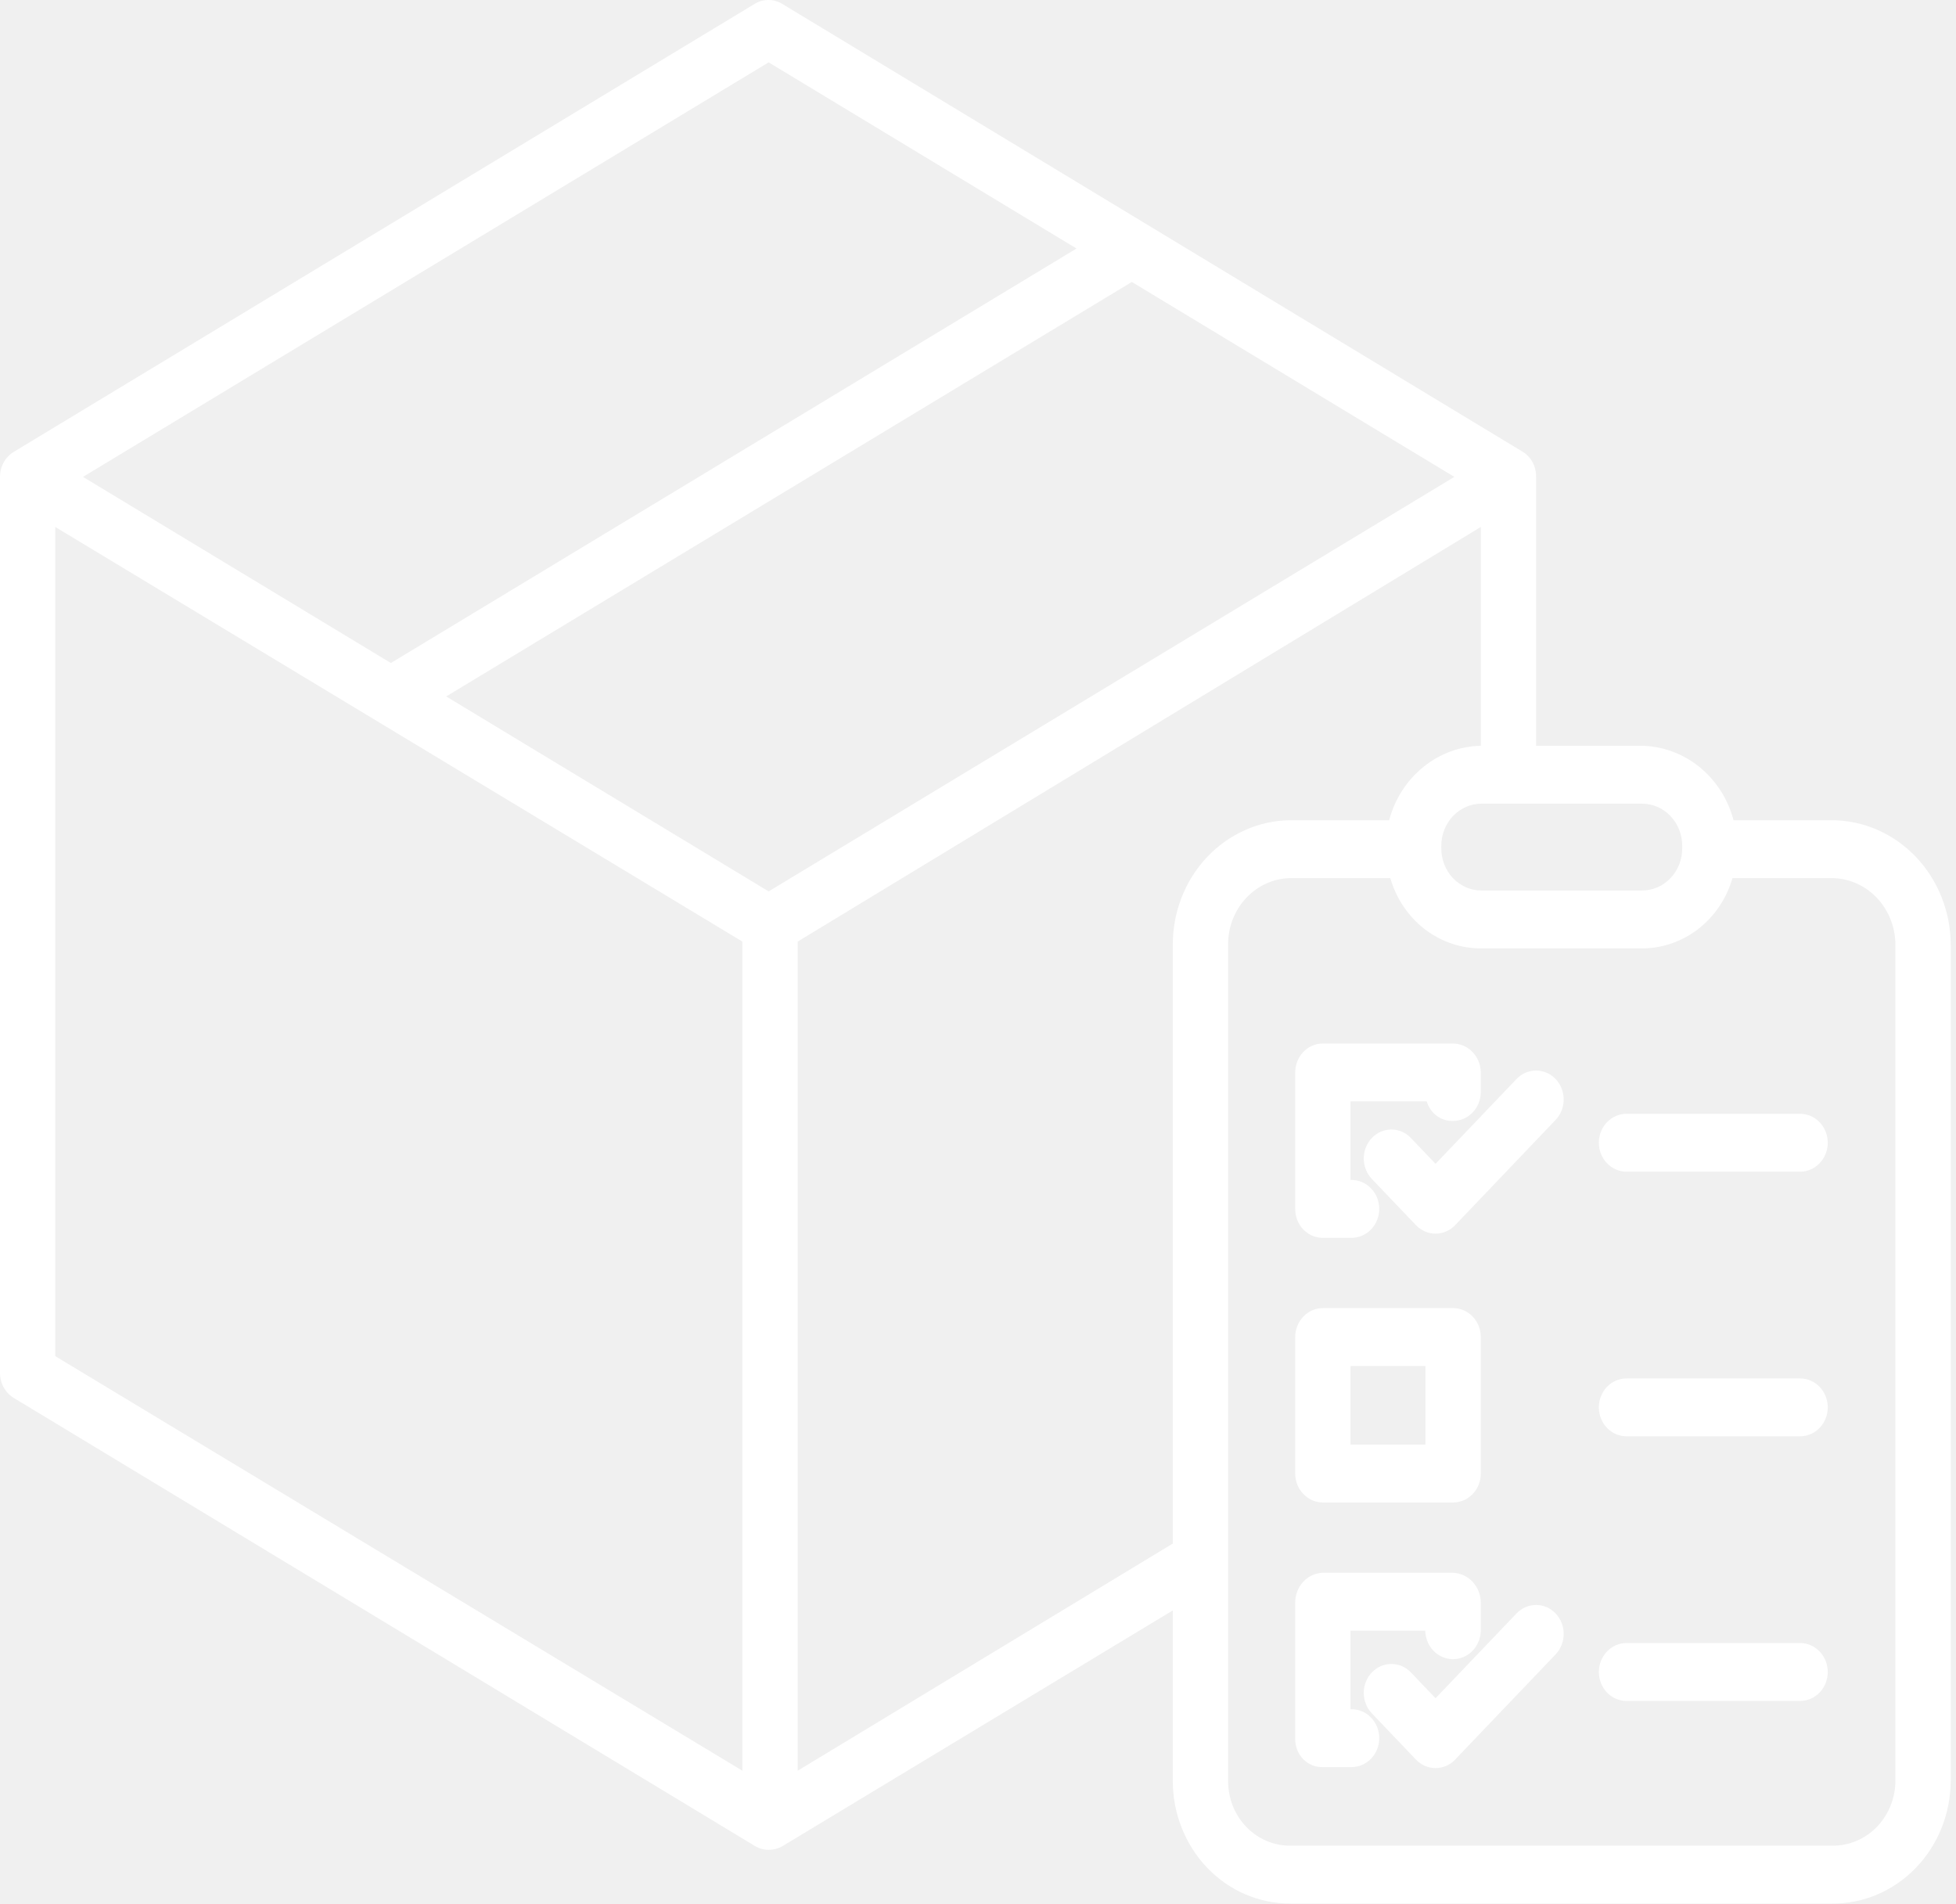
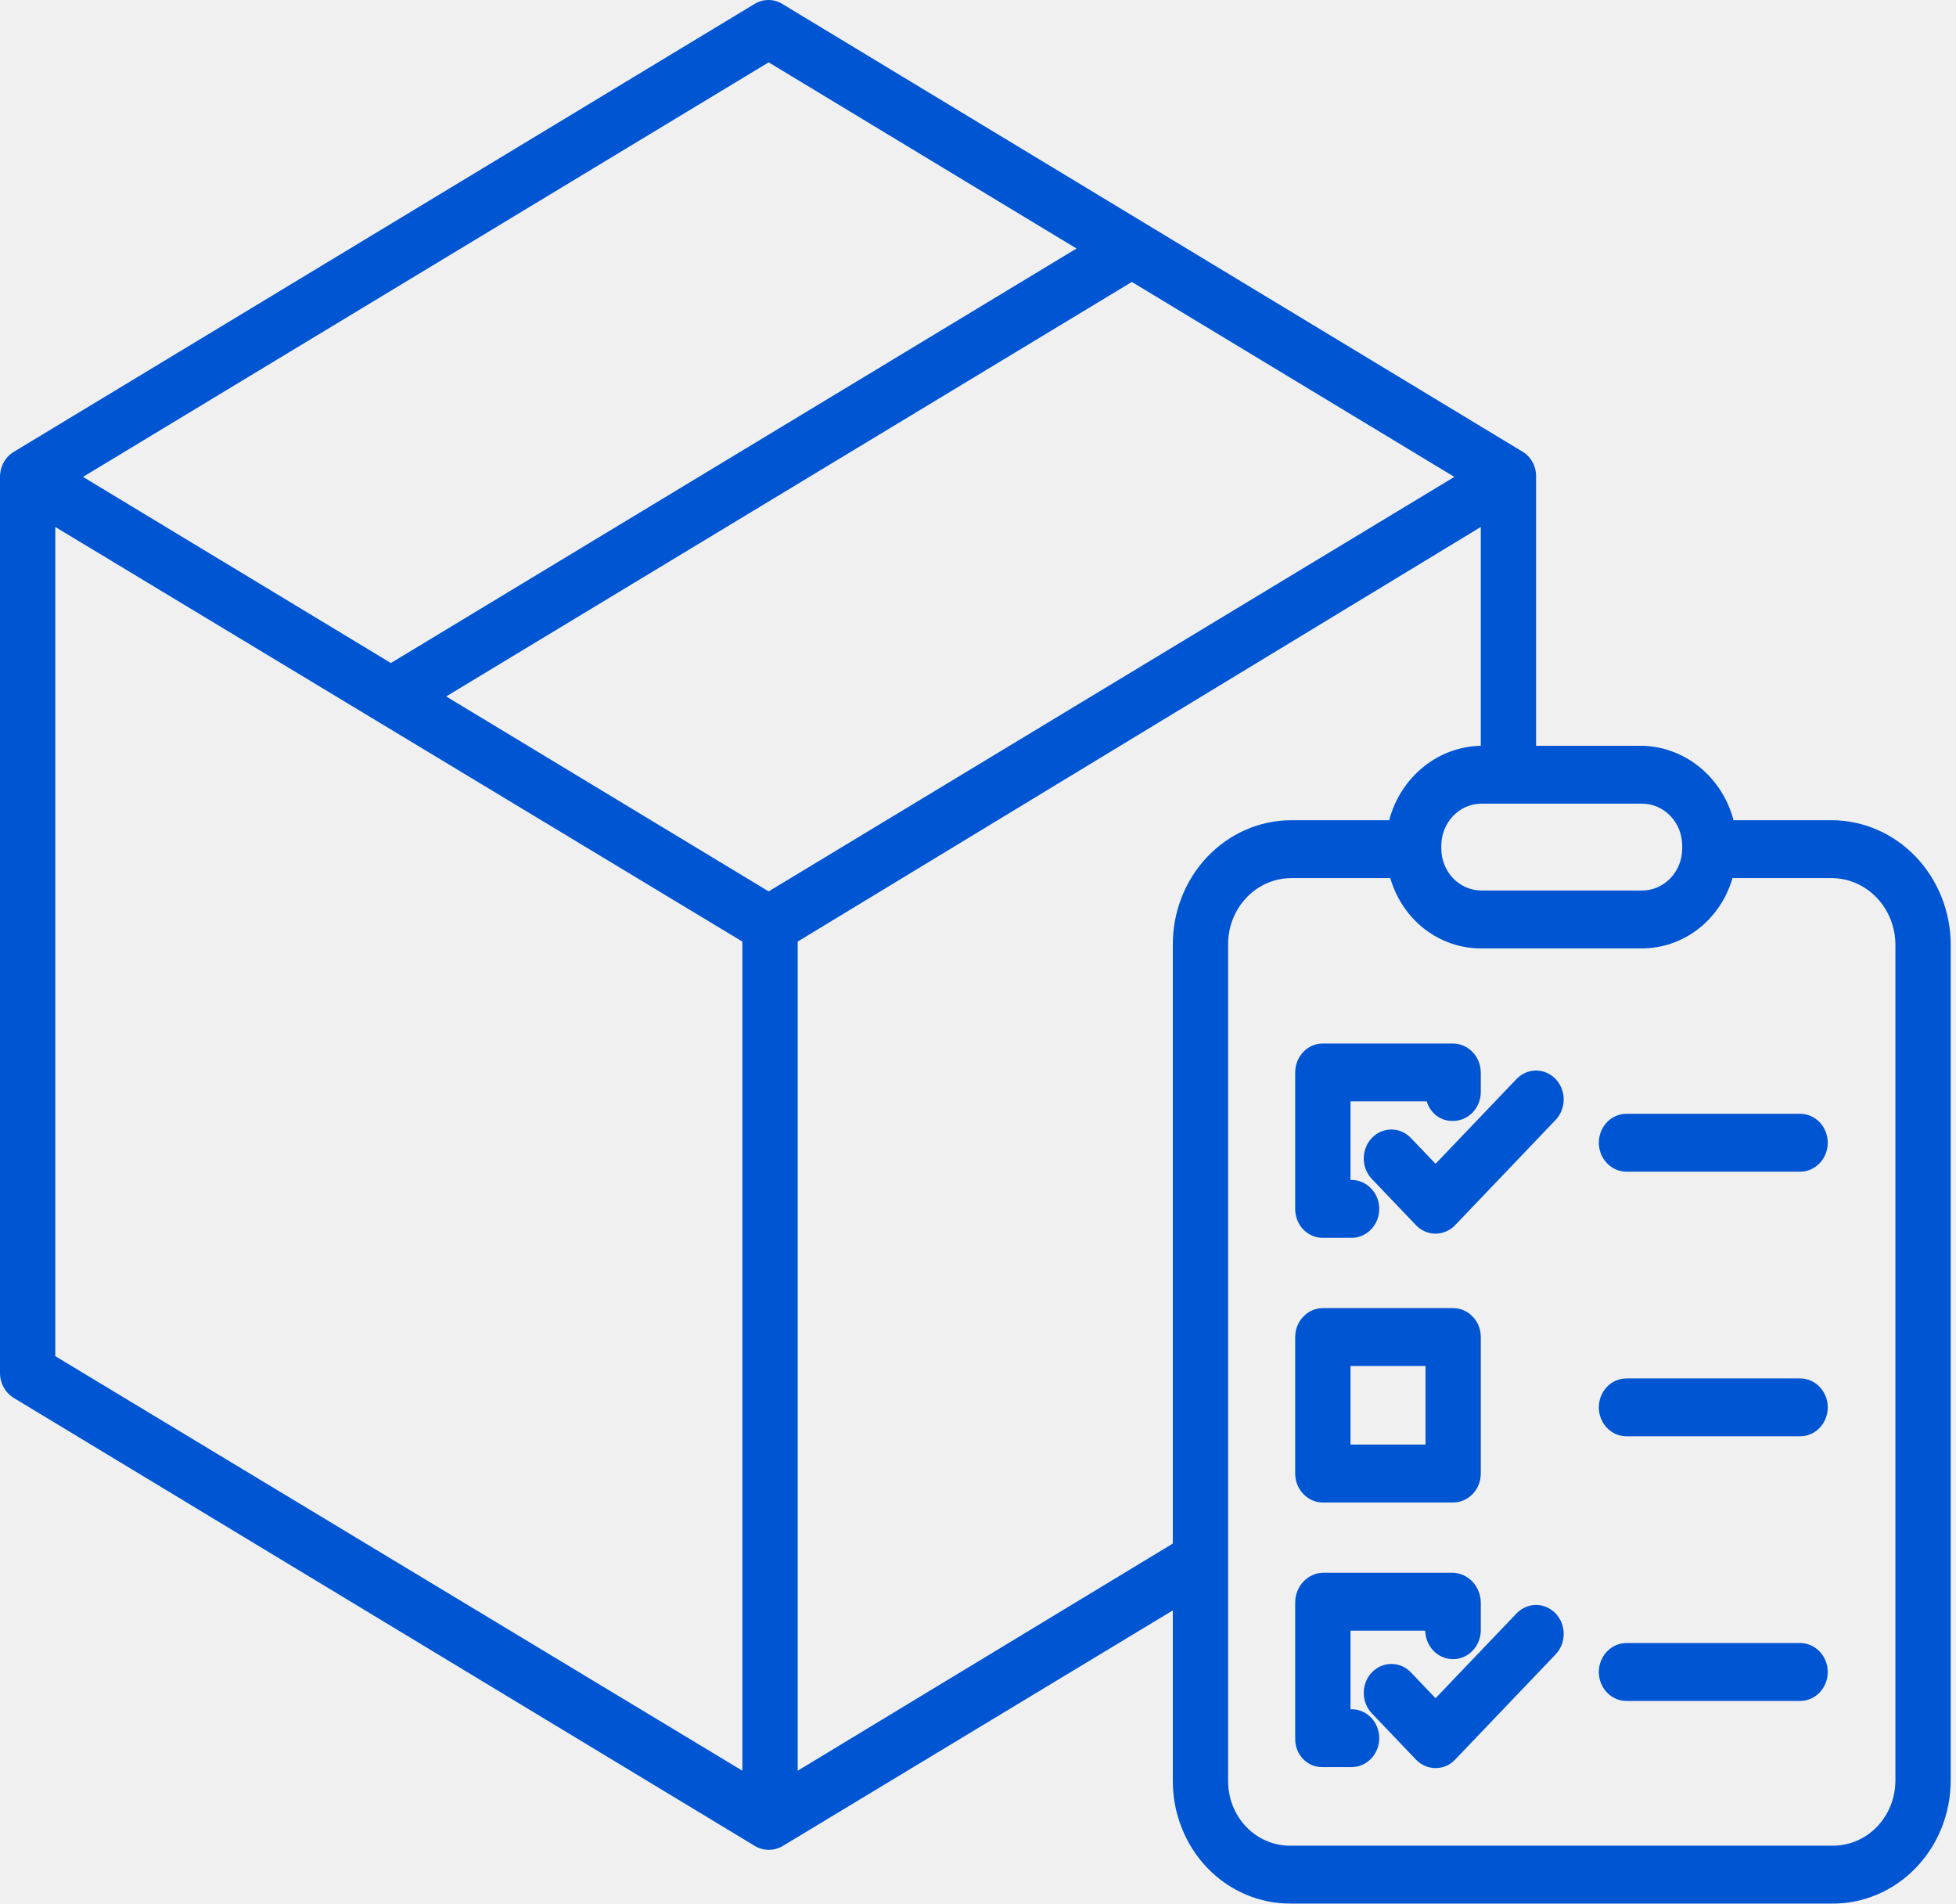
<svg xmlns="http://www.w3.org/2000/svg" width="37" height="36" viewBox="0 0 37 36" fill="none">
-   <path d="M34.653 15.512H32.792C32.686 15.11 32.458 14.756 32.143 14.502C31.827 14.248 31.441 14.108 31.043 14.104H29.057V9.02C29.059 8.924 29.037 8.83 28.993 8.747C28.949 8.664 28.885 8.594 28.807 8.546L14.796 0.073C14.717 0.025 14.627 0 14.536 0C14.444 0 14.355 0.025 14.276 0.073L0.26 8.546C0.181 8.594 0.115 8.663 0.069 8.746C0.024 8.829 -0 8.924 2.66848e-06 9.02V25.964C5.00009e-06 26.06 0.024 26.154 0.07 26.238C0.116 26.321 0.182 26.39 0.261 26.438L14.278 34.91C14.358 34.958 14.448 34.984 14.54 34.984C14.634 34.984 14.727 34.958 14.809 34.91L22.185 30.456V33.676C22.184 33.983 22.241 34.286 22.354 34.569C22.466 34.853 22.63 35.11 22.838 35.326C23.046 35.542 23.292 35.713 23.563 35.828C23.834 35.944 24.125 36.002 24.418 36H34.653C34.946 36.003 35.238 35.945 35.51 35.829C35.782 35.714 36.029 35.543 36.238 35.327C36.447 35.111 36.613 34.854 36.727 34.571C36.84 34.288 36.899 33.983 36.9 33.676V17.872C36.9 17.248 36.663 16.649 36.242 16.206C35.821 15.764 35.249 15.514 34.653 15.512ZM31.062 15.199C31.263 15.199 31.456 15.283 31.598 15.432C31.741 15.581 31.821 15.783 31.821 15.994V16.047C31.821 16.258 31.741 16.46 31.598 16.609C31.456 16.758 31.263 16.841 31.062 16.841H28.023C27.822 16.841 27.629 16.758 27.486 16.609C27.344 16.46 27.264 16.258 27.264 16.047V15.994C27.264 15.783 27.344 15.581 27.486 15.432C27.629 15.283 27.822 15.199 28.023 15.199H31.062ZM14.54 1.179L20.364 4.7L7.394 12.539L1.57 9.019L14.54 1.179ZM14.043 33.488L1.046 25.648V9.966L14.043 17.807V33.488ZM14.54 16.858L8.44 13.171L21.41 5.332L27.511 9.019L14.54 16.858ZM22.185 17.872V29.192L15.089 33.488V17.807L28.011 9.966V14.104H28.027C27.629 14.108 27.243 14.248 26.928 14.502C26.612 14.756 26.384 15.11 26.278 15.512H24.418C23.823 15.515 23.253 15.765 22.834 16.208C22.416 16.651 22.182 17.249 22.185 17.872ZM35.854 33.676C35.853 33.84 35.822 34.002 35.761 34.152C35.7 34.303 35.611 34.439 35.499 34.554C35.387 34.668 35.255 34.758 35.11 34.818C34.964 34.879 34.809 34.908 34.653 34.905H24.418C24.262 34.908 24.108 34.878 23.963 34.817C23.819 34.757 23.688 34.667 23.577 34.552C23.466 34.438 23.379 34.301 23.319 34.151C23.26 34 23.23 33.839 23.231 33.676V17.872C23.229 17.707 23.259 17.544 23.317 17.391C23.376 17.238 23.463 17.099 23.573 16.982C23.684 16.864 23.815 16.77 23.96 16.706C24.105 16.642 24.26 16.608 24.418 16.607H26.299C26.411 16.994 26.64 17.333 26.951 17.573C27.263 17.812 27.641 17.94 28.027 17.936H31.043C31.43 17.94 31.807 17.812 32.119 17.573C32.431 17.333 32.66 16.994 32.772 16.607H34.653C34.972 16.609 35.278 16.743 35.503 16.98C35.728 17.217 35.854 17.538 35.854 17.872V33.676Z" fill="white" />
-   <path d="M25.02 23.41H25.567C25.705 23.41 25.838 23.352 25.936 23.25C26.035 23.147 26.09 23.008 26.09 22.863C26.09 22.717 26.035 22.578 25.936 22.476C25.838 22.373 25.705 22.315 25.567 22.315H25.546V20.829H26.988C27.021 20.939 27.087 21.035 27.177 21.102C27.267 21.169 27.375 21.203 27.485 21.199C27.624 21.199 27.758 21.142 27.856 21.04C27.955 20.937 28.01 20.798 28.011 20.653V20.285C28.01 20.139 27.954 19.999 27.855 19.896C27.756 19.793 27.622 19.735 27.483 19.735H25.02C24.951 19.735 24.883 19.75 24.82 19.777C24.757 19.805 24.699 19.846 24.651 19.897C24.603 19.948 24.565 20.009 24.539 20.075C24.513 20.142 24.5 20.213 24.5 20.285V22.863C24.5 22.935 24.513 23.006 24.539 23.072C24.565 23.139 24.603 23.199 24.651 23.25C24.7 23.3 24.757 23.341 24.82 23.368C24.883 23.396 24.951 23.41 25.02 23.41Z" fill="white" />
-   <path d="M25.023 28.415H27.488C27.627 28.415 27.76 28.357 27.858 28.254C27.956 28.152 28.011 28.012 28.011 27.867V25.287C28.011 25.142 27.956 25.002 27.858 24.9C27.76 24.797 27.627 24.739 27.488 24.739H25.023C24.885 24.739 24.752 24.797 24.654 24.9C24.555 25.002 24.5 25.142 24.5 25.287V27.867C24.5 28.012 24.555 28.152 24.654 28.254C24.752 28.357 24.885 28.415 25.023 28.415ZM25.546 25.834H26.965V27.32H25.546V25.834Z" fill="white" />
-   <path d="M25.567 32.325H25.546V30.839H26.96C26.963 30.983 27.019 31.12 27.117 31.221C27.216 31.322 27.348 31.378 27.485 31.378C27.623 31.378 27.755 31.322 27.853 31.221C27.951 31.121 28.008 30.984 28.011 30.84V30.312C28.011 30.165 27.955 30.023 27.857 29.916C27.758 29.81 27.624 29.749 27.483 29.744H25.02C24.879 29.749 24.746 29.811 24.649 29.918C24.552 30.024 24.499 30.166 24.5 30.312V32.891C24.5 32.962 24.514 33.032 24.54 33.097C24.566 33.162 24.605 33.221 24.653 33.27C24.702 33.319 24.759 33.358 24.822 33.384C24.885 33.409 24.952 33.421 25.02 33.419H25.567C25.706 33.419 25.838 33.362 25.937 33.259C26.035 33.156 26.09 33.017 26.09 32.872C26.09 32.727 26.035 32.588 25.937 32.485C25.838 32.382 25.706 32.325 25.567 32.325Z" fill="white" />
-   <path d="M27.155 22.01L26.689 21.522C26.641 21.471 26.583 21.431 26.52 21.403C26.456 21.376 26.388 21.361 26.32 21.361C26.251 21.361 26.183 21.376 26.119 21.403C26.056 21.431 25.998 21.471 25.95 21.522C25.901 21.573 25.863 21.633 25.837 21.7C25.81 21.766 25.797 21.837 25.797 21.909C25.797 21.981 25.81 22.052 25.837 22.118C25.863 22.185 25.901 22.245 25.95 22.296L26.785 23.171C26.834 23.222 26.892 23.262 26.955 23.289C27.019 23.317 27.087 23.331 27.155 23.331C27.224 23.331 27.292 23.317 27.355 23.289C27.419 23.262 27.477 23.222 27.525 23.171L29.426 21.18C29.524 21.078 29.579 20.939 29.579 20.793C29.579 20.648 29.524 20.509 29.426 20.406C29.328 20.304 29.195 20.246 29.056 20.246C28.918 20.246 28.785 20.304 28.687 20.406L27.155 22.01Z" fill="white" />
-   <path d="M28.686 30.514L27.155 32.117L26.689 31.629C26.641 31.578 26.583 31.538 26.52 31.51C26.456 31.483 26.388 31.469 26.32 31.469C26.251 31.469 26.183 31.483 26.119 31.51C26.056 31.538 25.998 31.578 25.95 31.629C25.901 31.68 25.863 31.74 25.837 31.806C25.81 31.873 25.797 31.944 25.797 32.016C25.797 32.088 25.81 32.159 25.837 32.225C25.863 32.292 25.901 32.352 25.95 32.403L26.785 33.278C26.834 33.329 26.892 33.369 26.955 33.397C27.019 33.424 27.087 33.438 27.155 33.438C27.224 33.438 27.292 33.424 27.355 33.397C27.419 33.369 27.477 33.329 27.525 33.278L29.426 31.288C29.524 31.185 29.579 31.046 29.579 30.9C29.579 30.755 29.524 30.616 29.426 30.513C29.328 30.411 29.195 30.353 29.056 30.353C28.918 30.353 28.785 30.411 28.687 30.513L28.686 30.514Z" fill="white" />
-   <path d="M34.051 21.064H30.767C30.628 21.064 30.495 21.122 30.397 21.224C30.299 21.327 30.244 21.466 30.244 21.611C30.244 21.757 30.299 21.896 30.397 21.998C30.495 22.101 30.628 22.159 30.767 22.159H34.051C34.19 22.159 34.322 22.101 34.421 21.998C34.519 21.896 34.574 21.757 34.574 21.611C34.574 21.466 34.519 21.327 34.421 21.224C34.322 21.122 34.19 21.064 34.051 21.064Z" fill="white" />
-   <path d="M34.051 26.069H30.767C30.628 26.069 30.495 26.126 30.397 26.229C30.299 26.332 30.244 26.471 30.244 26.616C30.244 26.761 30.299 26.901 30.397 27.003C30.495 27.106 30.628 27.163 30.767 27.163H34.051C34.19 27.163 34.322 27.106 34.421 27.003C34.519 26.901 34.574 26.761 34.574 26.616C34.574 26.471 34.519 26.332 34.421 26.229C34.322 26.126 34.19 26.069 34.051 26.069Z" fill="white" />
-   <path d="M34.051 31.073H30.767C30.628 31.073 30.495 31.131 30.397 31.234C30.299 31.336 30.244 31.476 30.244 31.621C30.244 31.766 30.299 31.905 30.397 32.008C30.495 32.111 30.628 32.168 30.767 32.168H34.051C34.19 32.168 34.322 32.111 34.421 32.008C34.519 31.905 34.574 31.766 34.574 31.621C34.574 31.476 34.519 31.336 34.421 31.234C34.322 31.131 34.19 31.073 34.051 31.073Z" fill="white" />
+   <path d="M34.653 15.512H32.792C32.686 15.11 32.458 14.756 32.143 14.502C31.827 14.248 31.441 14.108 31.043 14.104H29.057V9.02C29.059 8.924 29.037 8.83 28.993 8.747C28.949 8.664 28.885 8.594 28.807 8.546L14.796 0.073C14.717 0.025 14.627 0 14.536 0C14.444 0 14.355 0.025 14.276 0.073L0.26 8.546C0.181 8.594 0.115 8.663 0.069 8.746C0.024 8.829 -0 8.924 2.66848e-06 9.02V25.964C5.00009e-06 26.06 0.024 26.154 0.07 26.238C0.116 26.321 0.182 26.39 0.261 26.438L14.278 34.91C14.358 34.958 14.448 34.984 14.54 34.984C14.634 34.984 14.727 34.958 14.809 34.91L22.185 30.456V33.676C22.184 33.983 22.241 34.286 22.354 34.569C22.466 34.853 22.63 35.11 22.838 35.326C23.046 35.542 23.292 35.713 23.563 35.828C23.834 35.944 24.125 36.002 24.418 36H34.653C34.946 36.003 35.238 35.945 35.51 35.829C35.782 35.714 36.029 35.543 36.238 35.327C36.447 35.111 36.613 34.854 36.727 34.571C36.84 34.288 36.899 33.983 36.9 33.676V17.872C36.9 17.248 36.663 16.649 36.242 16.206C35.821 15.764 35.249 15.514 34.653 15.512ZM31.062 15.199C31.263 15.199 31.456 15.283 31.598 15.432C31.741 15.581 31.821 15.783 31.821 15.994V16.047C31.821 16.258 31.741 16.46 31.598 16.609C31.456 16.758 31.263 16.841 31.062 16.841H28.023C27.822 16.841 27.629 16.758 27.486 16.609C27.344 16.46 27.264 16.258 27.264 16.047V15.994C27.264 15.783 27.344 15.581 27.486 15.432C27.629 15.283 27.822 15.199 28.023 15.199H31.062ZM14.54 1.179L20.364 4.7L7.394 12.539L1.57 9.019L14.54 1.179ZM14.043 33.488L1.046 25.648V9.966L14.043 17.807V33.488ZM14.54 16.858L8.44 13.171L21.41 5.332L27.511 9.019L14.54 16.858ZM22.185 17.872V29.192L15.089 33.488V17.807L28.011 9.966V14.104H28.027C27.629 14.108 27.243 14.248 26.928 14.502C26.612 14.756 26.384 15.11 26.278 15.512H24.418C23.823 15.515 23.253 15.765 22.834 16.208C22.416 16.651 22.182 17.249 22.185 17.872ZM35.854 33.676C35.853 33.84 35.822 34.002 35.761 34.152C35.7 34.303 35.611 34.439 35.499 34.554C35.387 34.668 35.255 34.758 35.11 34.818C34.964 34.879 34.809 34.908 34.653 34.905H24.418C24.262 34.908 24.108 34.878 23.963 34.817C23.819 34.757 23.688 34.667 23.577 34.552C23.466 34.438 23.379 34.301 23.319 34.151C23.26 34 23.23 33.839 23.231 33.676V17.872C23.229 17.707 23.259 17.544 23.317 17.391C23.376 17.238 23.463 17.099 23.573 16.982C23.684 16.864 23.815 16.77 23.96 16.706C24.105 16.642 24.26 16.608 24.418 16.607H26.299C26.411 16.994 26.64 17.333 26.951 17.573C27.263 17.812 27.641 17.94 28.027 17.936H31.043C31.43 17.94 31.807 17.812 32.119 17.573C32.431 17.333 32.66 16.994 32.772 16.607H34.653C34.972 16.609 35.278 16.743 35.503 16.98C35.728 17.217 35.854 17.538 35.854 17.872V33.676Z" fill="#0055d3" />
+   <path d="M25.02 23.41H25.567C25.705 23.41 25.838 23.352 25.936 23.25C26.035 23.147 26.09 23.008 26.09 22.863C26.09 22.717 26.035 22.578 25.936 22.476C25.838 22.373 25.705 22.315 25.567 22.315H25.546V20.829H26.988C27.021 20.939 27.087 21.035 27.177 21.102C27.267 21.169 27.375 21.203 27.485 21.199C27.624 21.199 27.758 21.142 27.856 21.04C27.955 20.937 28.01 20.798 28.011 20.653V20.285C28.01 20.139 27.954 19.999 27.855 19.896C27.756 19.793 27.622 19.735 27.483 19.735H25.02C24.951 19.735 24.883 19.75 24.82 19.777C24.757 19.805 24.699 19.846 24.651 19.897C24.603 19.948 24.565 20.009 24.539 20.075C24.513 20.142 24.5 20.213 24.5 20.285V22.863C24.5 22.935 24.513 23.006 24.539 23.072C24.565 23.139 24.603 23.199 24.651 23.25C24.7 23.3 24.757 23.341 24.82 23.368C24.883 23.396 24.951 23.41 25.02 23.41Z" fill="#0055d3" />
+   <path d="M25.023 28.415H27.488C27.627 28.415 27.76 28.357 27.858 28.254C27.956 28.152 28.011 28.012 28.011 27.867V25.287C28.011 25.142 27.956 25.002 27.858 24.9C27.76 24.797 27.627 24.739 27.488 24.739H25.023C24.885 24.739 24.752 24.797 24.654 24.9C24.555 25.002 24.5 25.142 24.5 25.287V27.867C24.5 28.012 24.555 28.152 24.654 28.254C24.752 28.357 24.885 28.415 25.023 28.415ZM25.546 25.834H26.965V27.32H25.546V25.834Z" fill="#0055d3" />
+   <path d="M25.567 32.325H25.546V30.839H26.96C26.963 30.983 27.019 31.12 27.117 31.221C27.216 31.322 27.348 31.378 27.485 31.378C27.623 31.378 27.755 31.322 27.853 31.221C27.951 31.121 28.008 30.984 28.011 30.84V30.312C28.011 30.165 27.955 30.023 27.857 29.916C27.758 29.81 27.624 29.749 27.483 29.744H25.02C24.879 29.749 24.746 29.811 24.649 29.918C24.552 30.024 24.499 30.166 24.5 30.312V32.891C24.5 32.962 24.514 33.032 24.54 33.097C24.566 33.162 24.605 33.221 24.653 33.27C24.702 33.319 24.759 33.358 24.822 33.384C24.885 33.409 24.952 33.421 25.02 33.419H25.567C25.706 33.419 25.838 33.362 25.937 33.259C26.035 33.156 26.09 33.017 26.09 32.872C26.09 32.727 26.035 32.588 25.937 32.485C25.838 32.382 25.706 32.325 25.567 32.325Z" fill="#0055d3" />
+   <path d="M27.155 22.01L26.689 21.522C26.641 21.471 26.583 21.431 26.52 21.403C26.456 21.376 26.388 21.361 26.32 21.361C26.251 21.361 26.183 21.376 26.119 21.403C26.056 21.431 25.998 21.471 25.95 21.522C25.901 21.573 25.863 21.633 25.837 21.7C25.81 21.766 25.797 21.837 25.797 21.909C25.797 21.981 25.81 22.052 25.837 22.118C25.863 22.185 25.901 22.245 25.95 22.296L26.785 23.171C26.834 23.222 26.892 23.262 26.955 23.289C27.019 23.317 27.087 23.331 27.155 23.331C27.224 23.331 27.292 23.317 27.355 23.289C27.419 23.262 27.477 23.222 27.525 23.171L29.426 21.18C29.524 21.078 29.579 20.939 29.579 20.793C29.579 20.648 29.524 20.509 29.426 20.406C29.328 20.304 29.195 20.246 29.056 20.246C28.918 20.246 28.785 20.304 28.687 20.406L27.155 22.01Z" fill="#0055d3" />
+   <path d="M28.686 30.514L27.155 32.117L26.689 31.629C26.641 31.578 26.583 31.538 26.52 31.51C26.456 31.483 26.388 31.469 26.32 31.469C26.251 31.469 26.183 31.483 26.119 31.51C26.056 31.538 25.998 31.578 25.95 31.629C25.901 31.68 25.863 31.74 25.837 31.806C25.81 31.873 25.797 31.944 25.797 32.016C25.797 32.088 25.81 32.159 25.837 32.225C25.863 32.292 25.901 32.352 25.95 32.403L26.785 33.278C26.834 33.329 26.892 33.369 26.955 33.397C27.019 33.424 27.087 33.438 27.155 33.438C27.224 33.438 27.292 33.424 27.355 33.397C27.419 33.369 27.477 33.329 27.525 33.278L29.426 31.288C29.524 31.185 29.579 31.046 29.579 30.9C29.579 30.755 29.524 30.616 29.426 30.513C29.328 30.411 29.195 30.353 29.056 30.353C28.918 30.353 28.785 30.411 28.687 30.513L28.686 30.514Z" fill="#0055d3" />
+   <path d="M34.051 21.064H30.767C30.628 21.064 30.495 21.122 30.397 21.224C30.299 21.327 30.244 21.466 30.244 21.611C30.244 21.757 30.299 21.896 30.397 21.998C30.495 22.101 30.628 22.159 30.767 22.159H34.051C34.19 22.159 34.322 22.101 34.421 21.998C34.519 21.896 34.574 21.757 34.574 21.611C34.574 21.466 34.519 21.327 34.421 21.224C34.322 21.122 34.19 21.064 34.051 21.064Z" fill="#0055d3" />
+   <path d="M34.051 26.069H30.767C30.628 26.069 30.495 26.126 30.397 26.229C30.299 26.332 30.244 26.471 30.244 26.616C30.244 26.761 30.299 26.901 30.397 27.003C30.495 27.106 30.628 27.163 30.767 27.163H34.051C34.19 27.163 34.322 27.106 34.421 27.003C34.519 26.901 34.574 26.761 34.574 26.616C34.574 26.471 34.519 26.332 34.421 26.229C34.322 26.126 34.19 26.069 34.051 26.069Z" fill="#0055d3" />
+   <path d="M34.051 31.073H30.767C30.628 31.073 30.495 31.131 30.397 31.234C30.299 31.336 30.244 31.476 30.244 31.621C30.244 31.766 30.299 31.905 30.397 32.008C30.495 32.111 30.628 32.168 30.767 32.168H34.051C34.19 32.168 34.322 32.111 34.421 32.008C34.519 31.905 34.574 31.766 34.574 31.621C34.574 31.476 34.519 31.336 34.421 31.234C34.322 31.131 34.19 31.073 34.051 31.073Z" fill="#0055d3" />
</svg>
